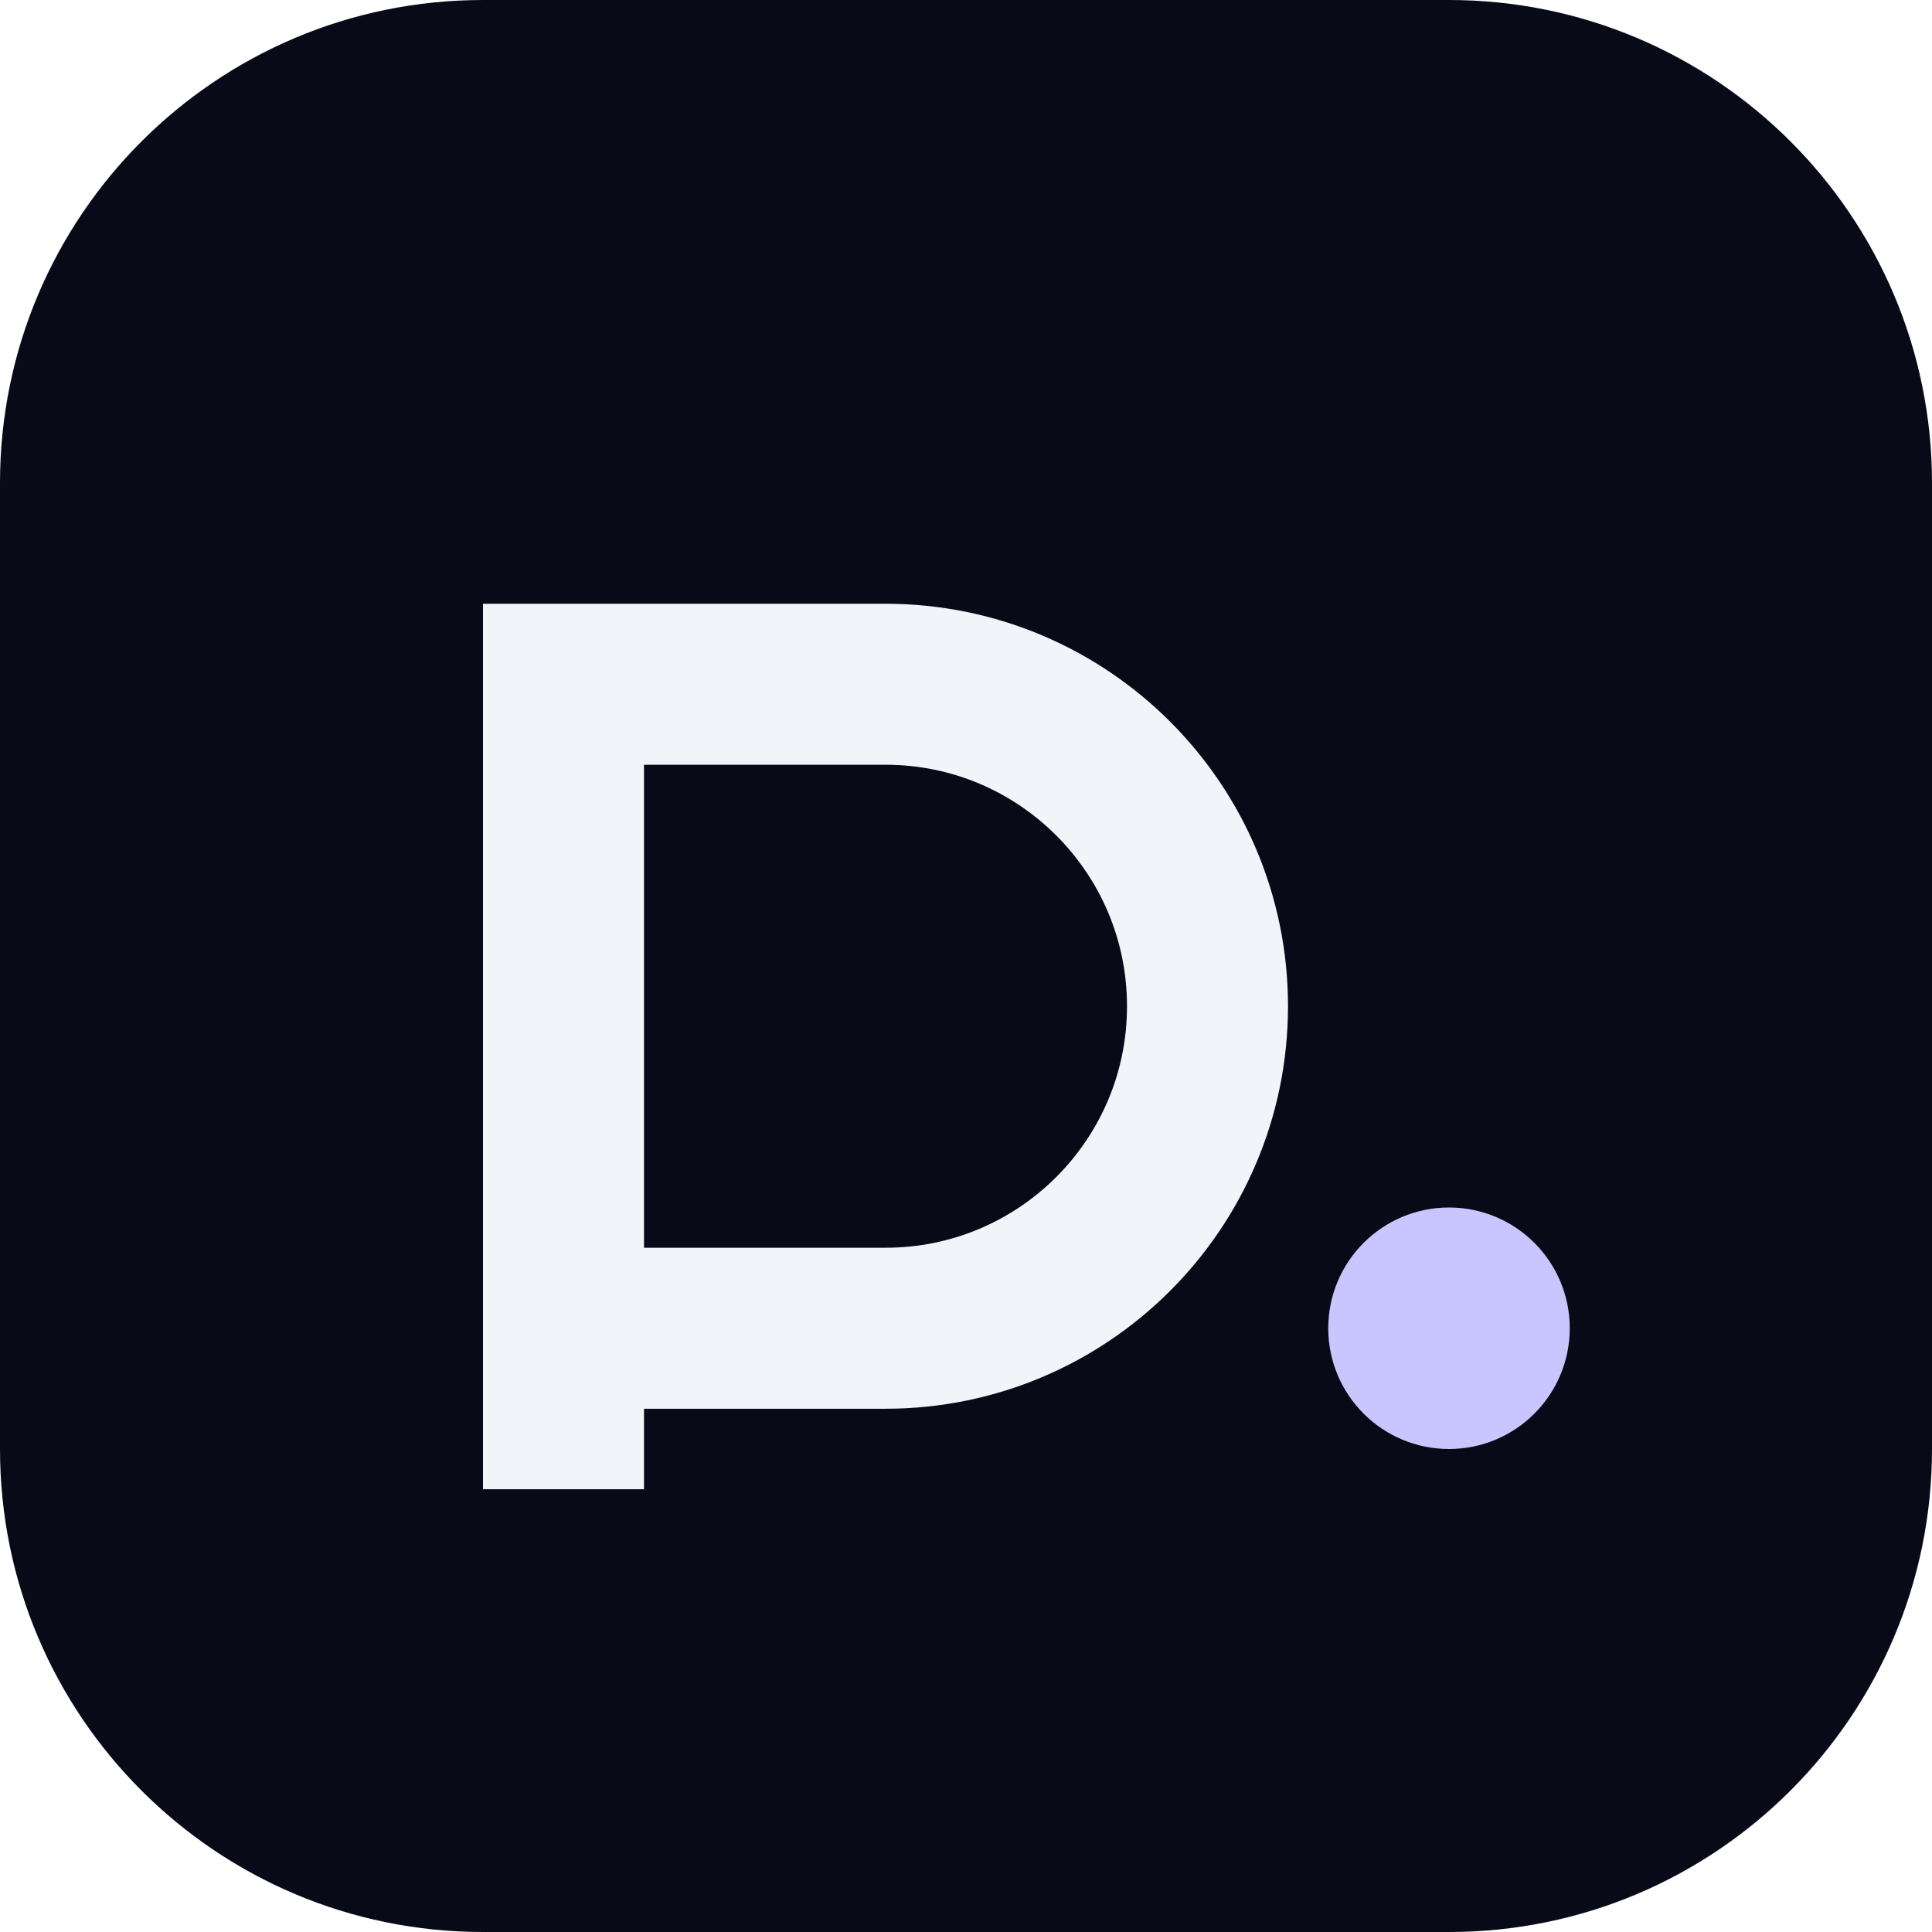
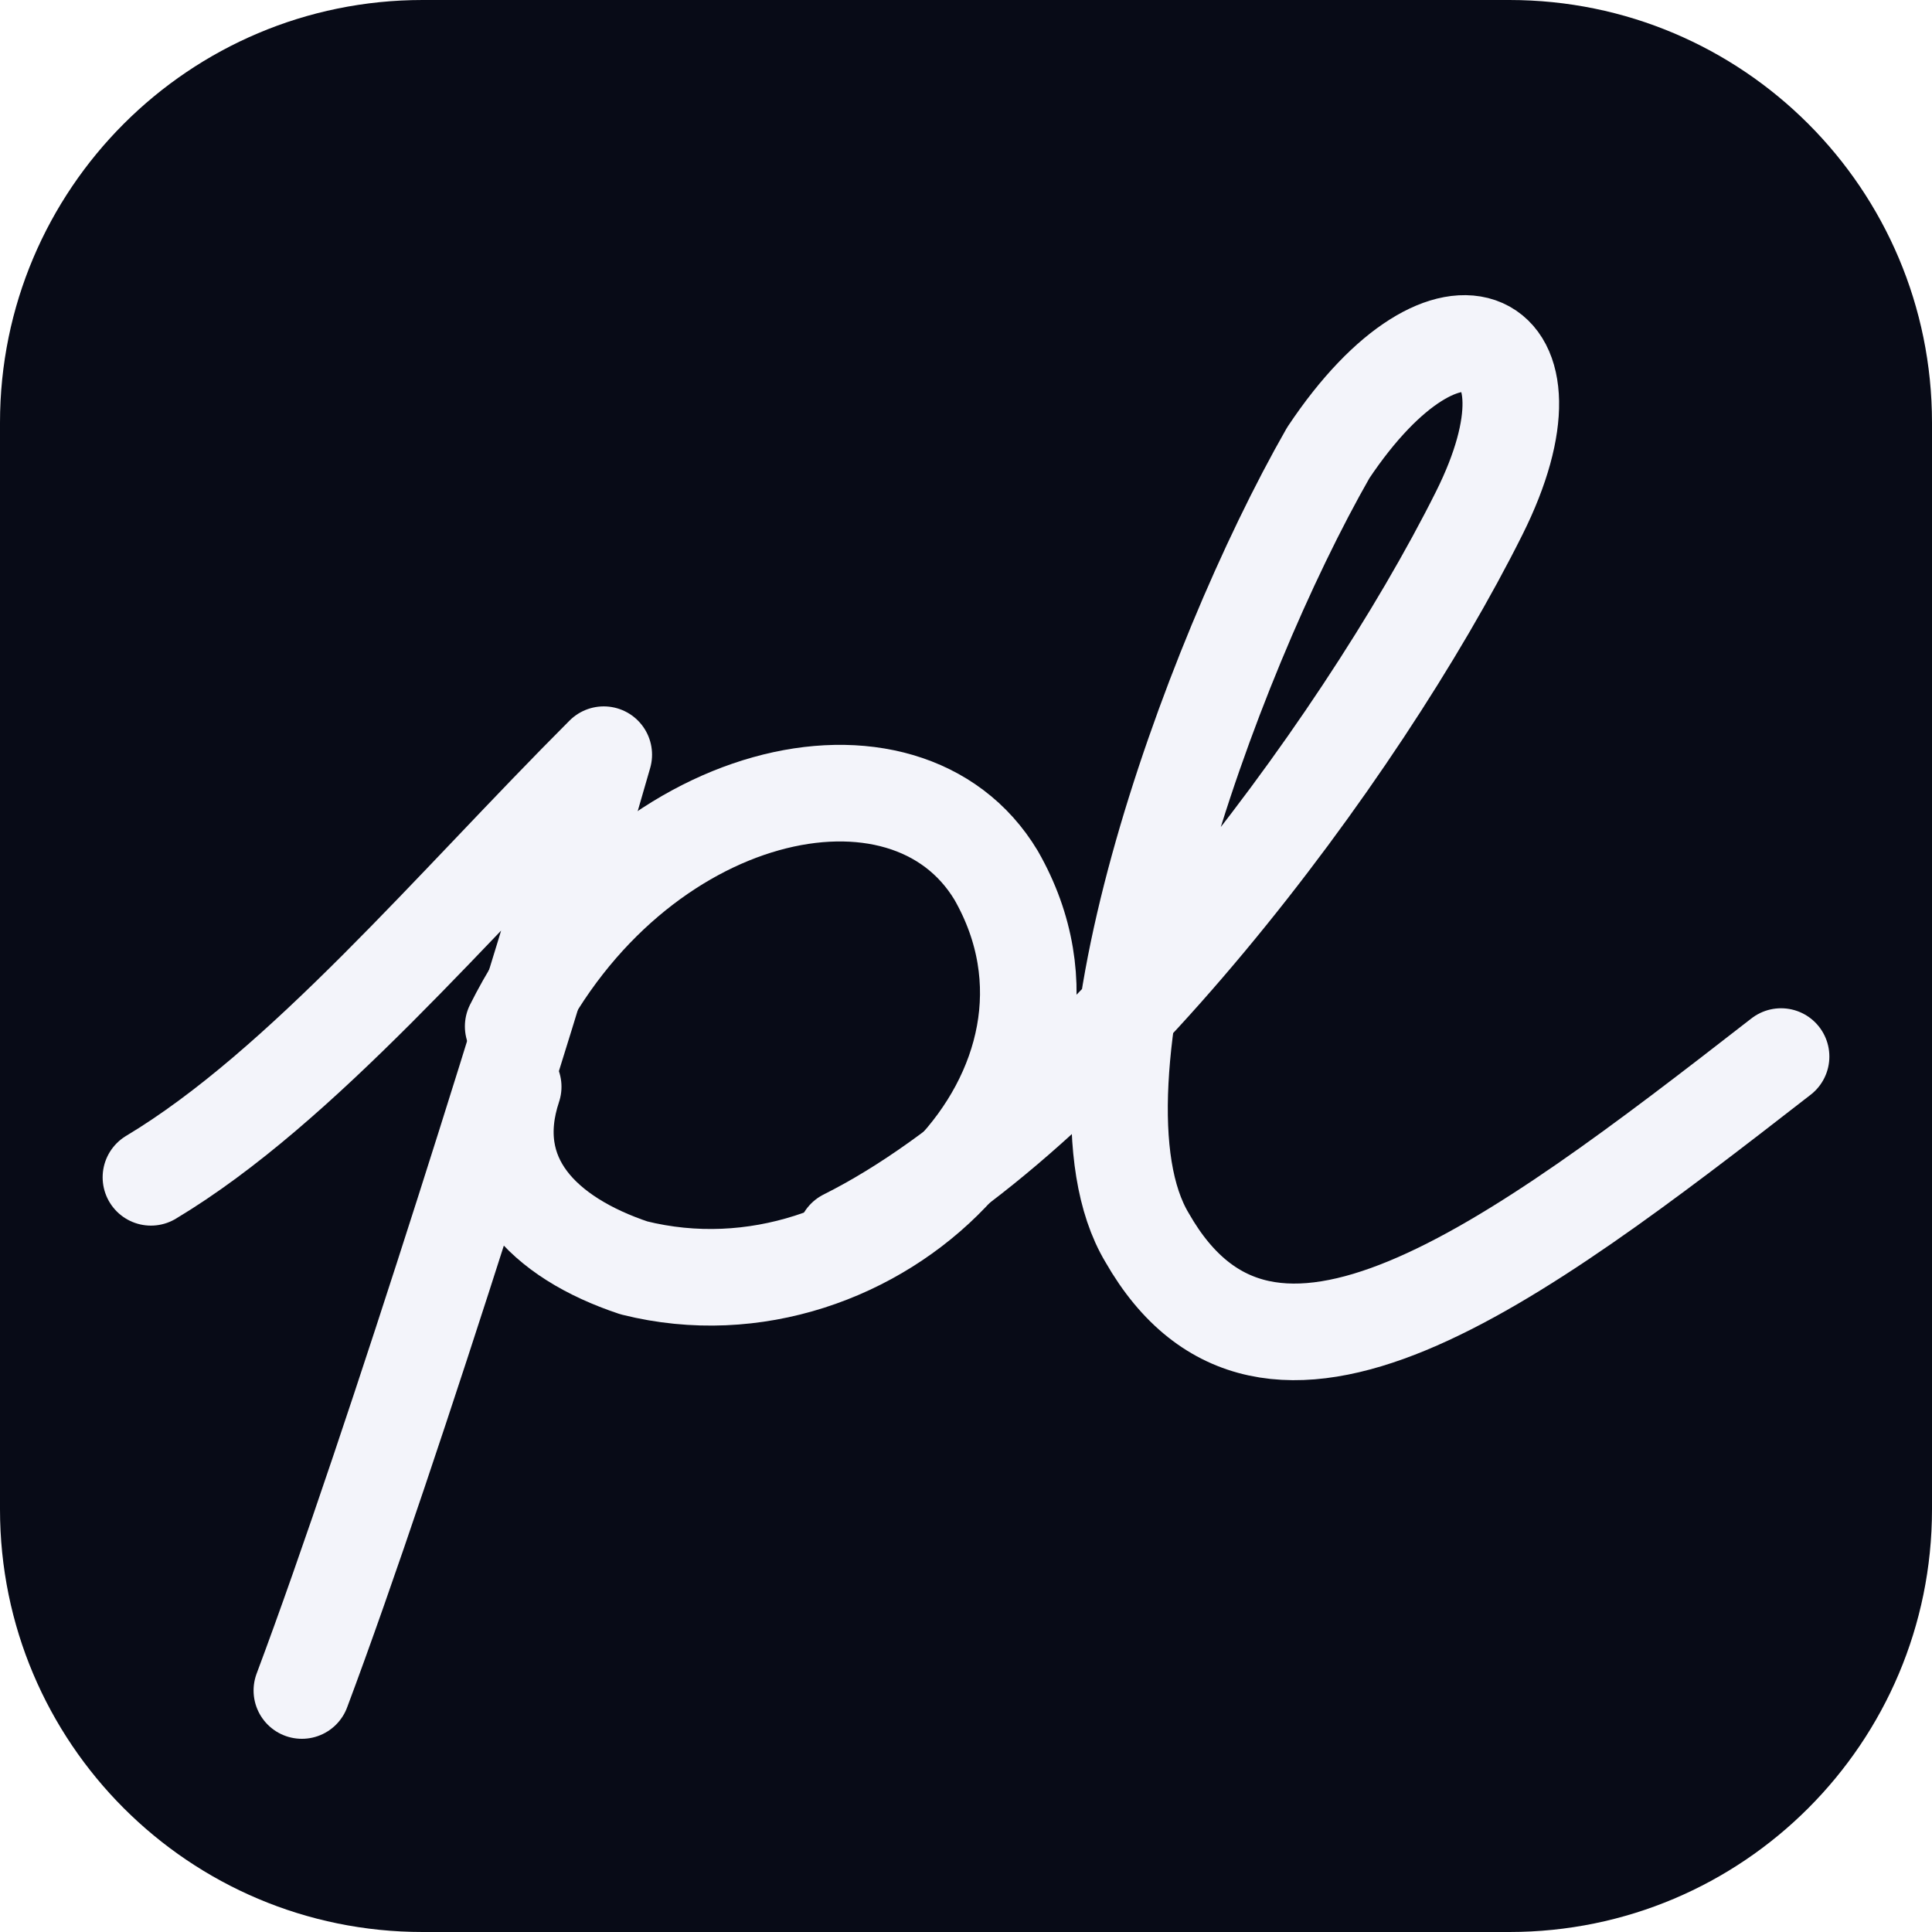
- <svg xmlns="http://www.w3.org/2000/svg" viewBox="0 0 48 48">
-   <rect width="48" height="48" rx="12" fill="#080b17" />
-   <path d="M14 37V17h8a8 8 0 0 1 0 16h-8m0-16v16" fill="none" stroke="#f3f4fa" stroke-width="4" />
-   <circle cx="36" cy="33" r="3" fill="#c9c5ff" />
+ <svg xmlns="http://www.w3.org/2000/svg" viewBox="0 0 64 64" fill="none">
+   <rect width="64" height="64" rx="14" fill="#080b17" />
+   <g transform="translate(-4 7)" stroke="#f3f4fa" stroke-width="3.2" stroke-linecap="round" stroke-linejoin="round">
+     <path d="M9 32C14 29 19 23 24 18C22 25 17 41 14 49" />
+     <path d="M21 27C25 19 34 17 37 22C41 29 33 37 25 35C22 34 20 32 21 29" />
+     <path d="M32 34C40 30 49 18 53 10C56 4 52 2 48 8C44 15 39 29 42 34C46 41 54 35 63 28" />
+   </g>
</svg>
